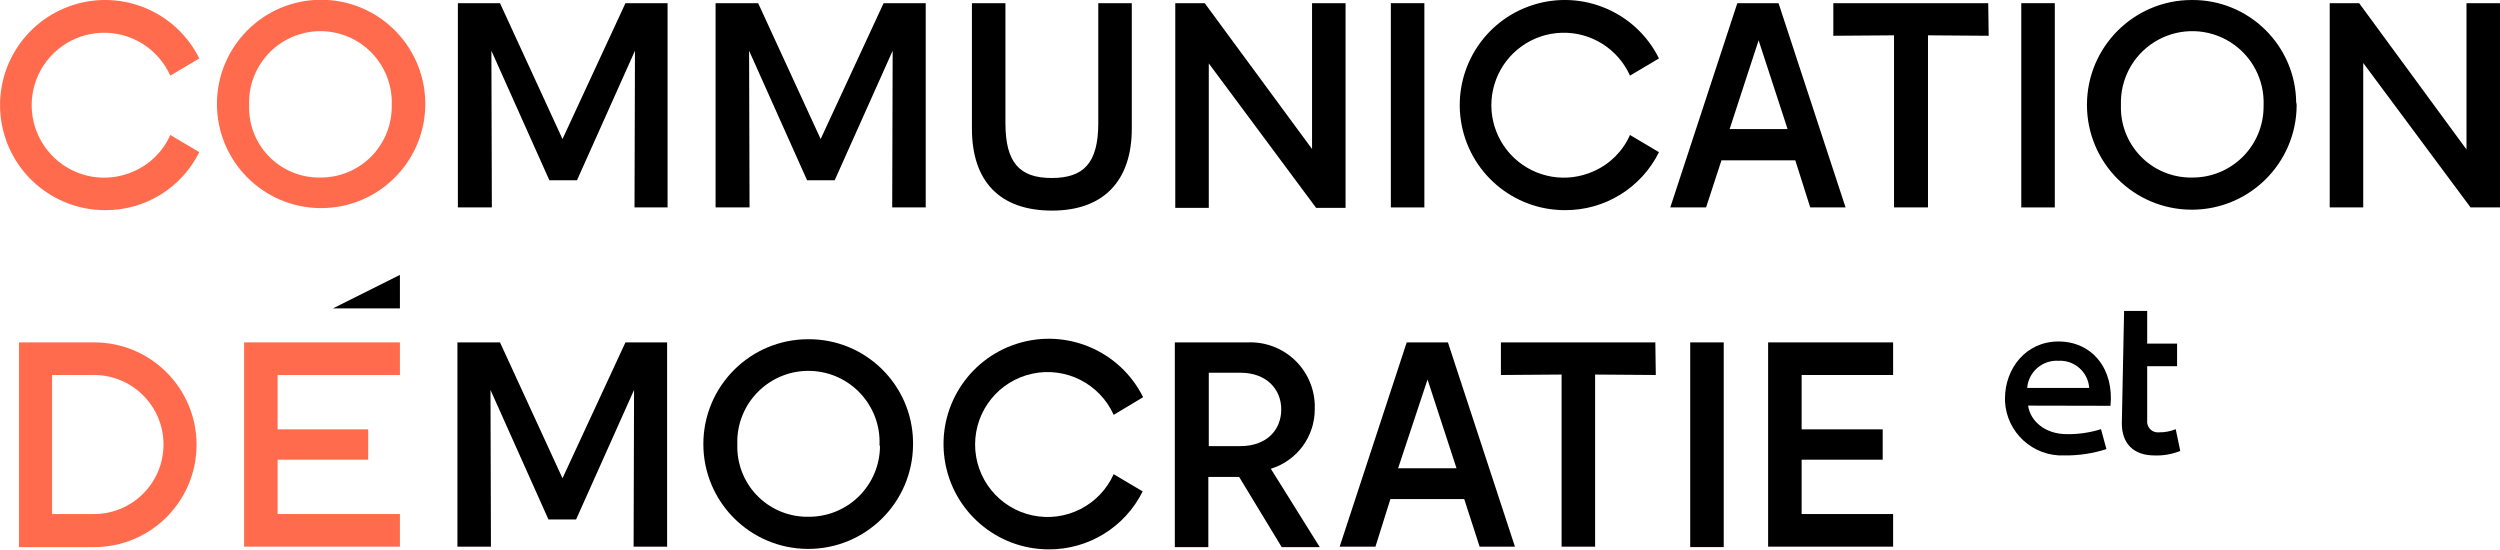
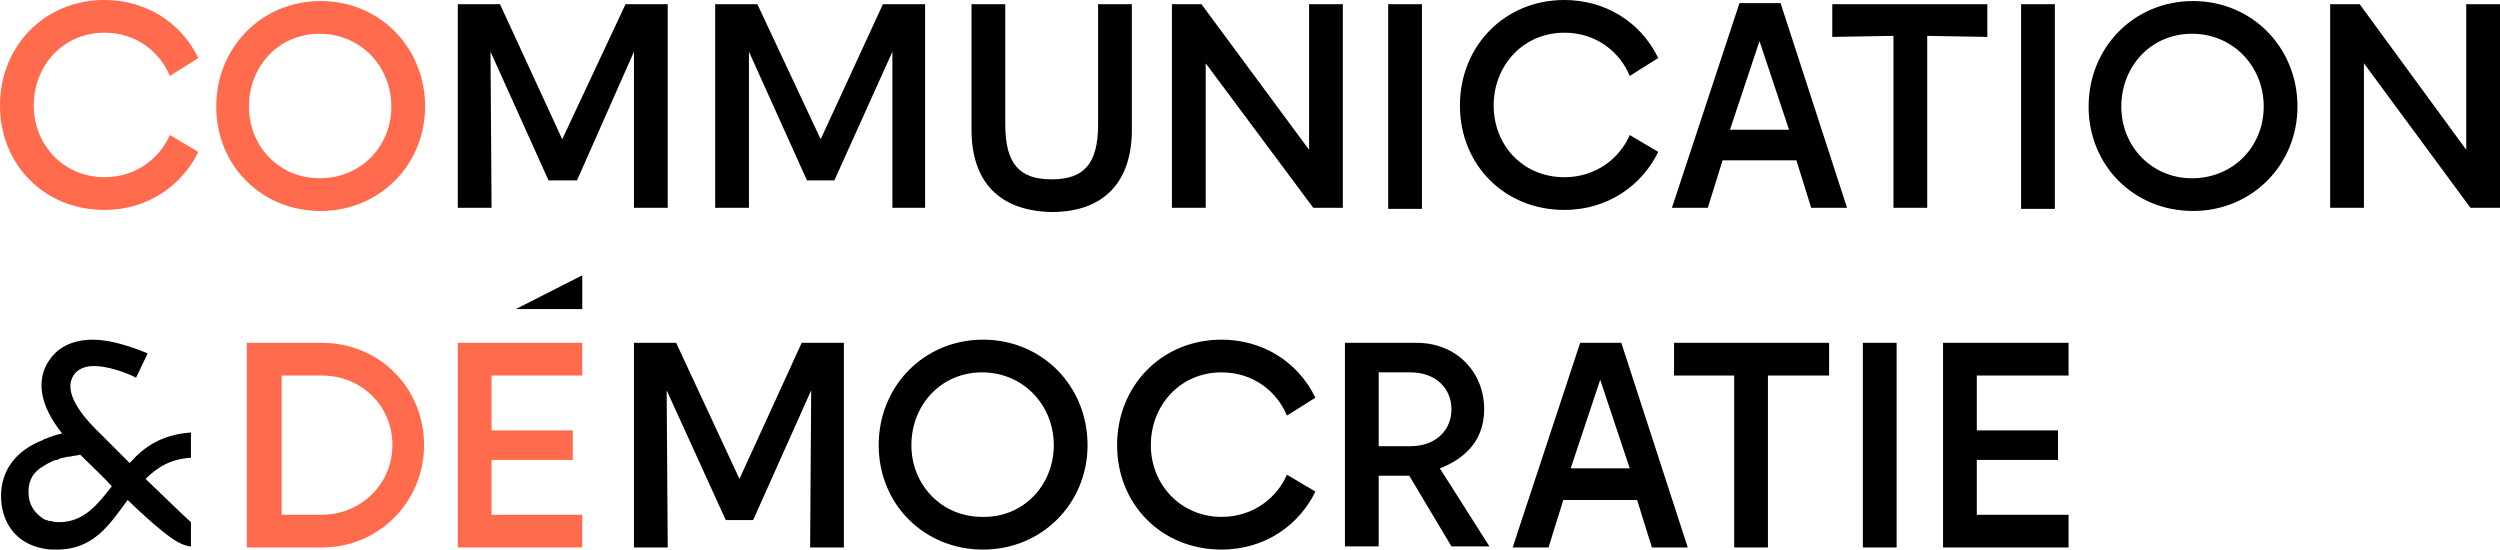
- <svg xmlns="http://www.w3.org/2000/svg" viewBox="0 0 552 121.3">
-   <defs>
-     <style>.cls-1{fill:#ff6b4c;}</style>
-   </defs>
-   <path class="cls-1" d="M191.9,25.7a16,16,0,1,0-8,21.1,15.62,15.62,0,0,0,8-8l6.4,3.8a23,23,0,0,1-20.8,12.8,23.2,23.2,0,1,1,20.8-33.5Z" transform="translate(-154.3 -9)" />
-   <path class="cls-1" d="M248.2,32.3a23,23,0,1,1,0-.7v.7m-7.4,0a15.76,15.76,0,1,0-31.5-1.1v1.1a15.46,15.46,0,0,0,15.1,15.9h.6a15.66,15.66,0,0,0,15.8-15.6v-.3" transform="translate(-154.3 -9)" />
-   <path d="M255.4,54.8V9.7h9.3l13.8,30,13.9-30h9.3V54.8h-7.3l.1-34.6L281.7,48.8h-6.1L262.8,20.2l.1,34.6Z" transform="translate(-154.3 -9)" />
-   <path d="M312.3,54.8V9.7h9.4l13.8,30,13.9-30h9.3V54.8h-7.4l.1-34.6L338.6,48.8h-6.1L319.7,20.2l.1,34.6Z" transform="translate(-154.3 -9)" />
-   <path d="M368.9,37.4V9.7h7.4V36.2c0,8.8,3.2,12.1,10.2,12.1s10.3-3.2,10.3-12.1V9.7h7.4V37.4c0,11.6-6.3,18.1-17.6,18.1-11.6,0-17.7-6.5-17.7-18.1" transform="translate(-154.3 -9)" />
-   <path d="M413.8,9.7h6.5L444,41.9V9.7h7.4V54.9h-6.5L421.2,23V54.9h-7.4Z" transform="translate(-154.3 -9)" />
-   <rect x="307.1" y="0.7" width="7.4" height="45.1" />
-   <path d="M514.2,25.7a16,16,0,1,0-8,21.1,15.62,15.62,0,0,0,8-8l6.4,3.8a23,23,0,0,1-20.8,12.8,23.2,23.2,0,1,1,20.8-33.5Z" transform="translate(-154.3 -9)" />
-   <path d="M537.9,9.7H547l14.8,45.1H554l-3.3-10.4H534.4L531,54.8h-7.9L537.9,9.7ZM549,37.5l-6.4-19.6-6.4,19.6Z" transform="translate(-154.3 -9)" />
-   <path d="M572.5,54.8v-38l-13.4.1V9.7h34.2l.1,7.2L580,16.8v38Z" transform="translate(-154.3 -9)" />
-   <path class="cls-1" d="M158.5,84.6h16.6a22.6,22.6,0,0,1,0,45.2H158.5Zm16.4,37.9a15.35,15.35,0,0,0,.3-30.7h-9.4v30.7Z" transform="translate(-154.3 -9)" />
-   <path class="cls-1" d="M208.2,84.6v45.1h34.4v-7.2h-27v-12h20v-6.7h-20v-12h27V84.6Z" transform="translate(-154.3 -9)" />
-   <path d="M292.4,84.6l-13.9,30-13.8-30h-9.4v45.1h7.4l-.1-34.6,12.8,28.6h6.1l12.8-28.6-.1,34.6h7.4V84.6Z" transform="translate(-154.3 -9)" />
-   <path d="M355.9,107.2a23.15,23.15,0,1,1-23.2-23.3,23,23,0,0,1,23.2,22.6v.7m-7.4,0a15.71,15.71,0,0,0-31.4-1.2v1.2a15.46,15.46,0,0,0,15.1,15.9h.6a15.66,15.66,0,0,0,15.8-15.6.37.37,0,0,1-.1-.3" transform="translate(-154.3 -9)" />
-   <path d="M400.2,100.6a16,16,0,1,0,0,13.1l6.4,3.8a23,23,0,0,1-20.8,12.8,23.25,23.25,0,1,1,20.9-33.6l-6.5,3.9Z" transform="translate(-154.3 -9)" />
-   <path d="M429.8,84.6a14.22,14.22,0,0,1,14.8,13.7v1.1a13.71,13.71,0,0,1-9.7,13.1l10.8,17.3h-8.4l-9.4-15.5h-6.8v15.5h-7.4V84.6Zm-8.6,22.9h7c5.8,0,9-3.6,9-8.1s-3.3-8.1-9-8.1h-7Z" transform="translate(-154.3 -9)" />
-   <path d="M469.5,92.8l6.4,19.6H463Zm-4.6-8.2-14.8,45.1H458l3.3-10.5h16.3l3.4,10.5h7.8L474,84.6Z" transform="translate(-154.3 -9)" />
-   <path d="M485.7,84.6v7.2l13.4-.1v38h7.4v-38l13.4.1-.1-7.2Z" transform="translate(-154.3 -9)" />
-   <rect x="373.2" y="75.6" width="7.4" height="45.2" />
-   <path d="M544.7,84.6v45.1h27.6v-7.2H552.1v-12H570v-6.7H552.1v-12h20.2V84.6Z" transform="translate(-154.3 -9)" />
-   <rect x="446.3" y="0.7" width="7.4" height="45.1" />
-   <path d="M661.4,32.3A23.15,23.15,0,1,1,638.2,9a22.88,22.88,0,0,1,23.1,22.6,2,2,0,0,1,.1.7m-7.3,0a15.76,15.76,0,1,0-31.5-1.1v1.1a15.46,15.46,0,0,0,15.1,15.9h.6a15.66,15.66,0,0,0,15.8-15.6v-.3" transform="translate(-154.3 -9)" />
-   <path d="M698.9,9.7V42L675.2,9.7h-6.5V54.8h7.4V22.9l23.7,31.9h6.5V9.7Z" transform="translate(-154.3 -9)" />
-   <path d="M227.8,77.1h14.8V69.7Z" transform="translate(-154.3 -9)" />
-   <path d="M615.6,94.66a6.46,6.46,0,0,0-6.8-6,6.54,6.54,0,0,0-6.9,6Zm-13.5,3.9c.5,3.4,3.7,6.3,8.6,6.3a23.91,23.91,0,0,0,7.5-1.1l1.2,4.4a29.13,29.13,0,0,1-9.3,1.4,12.6,12.6,0,0,1-13.1-12V97c0-6.6,4.6-12.6,11.8-12.6,7.5,0,12.3,6.1,11.5,14.2Z" transform="translate(-154.3 -9)" />
-   <path d="M623.3,77.66h5.1v7.2H635v5h-6.6v12a2.37,2.37,0,0,0,2.1,2.6h.5a9.37,9.37,0,0,0,3.7-.7l1,4.8a13.73,13.73,0,0,1-5.7,1c-4.6,0-7.2-2.6-7.2-7.1l.5-24.8Z" transform="translate(-154.3 -9)" />
+ <svg xmlns="http://www.w3.org/2000/svg" version="1.1" id="Calque_1" x="0" y="0" viewBox="0 0 237 52.1" style="enable-background:new 0 0 237 52.1" xml:space="preserve">
+   <style>.st0{fill:#ff6b4c}</style>
+   <path class="st0" d="M16.1 7.2C15.2 5 13 3.1 9.9 3.1 6 3.1 3.2 6.2 3.2 10s2.9 6.8 6.7 6.8c3.1 0 5.3-1.9 6.2-4l2.7 1.6c-1.5 3.1-4.7 5.5-8.9 5.5C4.2 19.9 0 15.6 0 10S4.2 0 9.9 0c3.8 0 7.2 2 8.9 5.5l-2.7 1.7zm24.2 2.9c0 5.5-4.3 9.9-9.9 9.9s-9.9-4.3-9.9-9.9 4.3-10 9.9-10 9.9 4.4 9.9 10m-3.2 0c0-3.8-2.9-6.9-6.8-6.9s-6.7 3.1-6.7 6.9 2.9 6.8 6.7 6.8c3.9 0 6.8-3 6.8-6.8" />
+   <path d="M43.4 19.7V.4h4l5.9 12.8 6-12.8h4v19.3h-3.2V4.9l-5.4 12.2H52L46.5 4.9l.1 14.8h-3.2zm24.4 0V.4h4l6 12.8L83.7.4h4v19.3h-3.1V4.9l-5.5 12.2h-2.6L71 4.9v14.8h-3.2zm86.7-12.5c-.9-2.2-3.1-4.1-6.2-4.1-3.9 0-6.7 3.1-6.7 6.9s2.8 6.8 6.7 6.8c3.1 0 5.3-1.9 6.2-4l2.7 1.6c-1.5 3.1-4.7 5.5-8.9 5.5-5.7 0-9.9-4.3-9.9-9.9s4.2-10 9.9-10c3.8 0 7.2 2 8.9 5.5l-2.7 1.7zM164.9.3h3.9l6.3 19.4h-3.4l-1.4-4.5h-7l-1.4 4.5h-3.4L164.9.3zm4.7 12-2.8-8.4-2.8 8.4h5.6zm9.9 7.4V3.4l-5.8.1V.4h14.7v3.1l-5.7-.1v16.3h-3.2zM191.6.4h3.2v19.4h-3.2V.4zm-41.8 32.1h3.9l6.3 19.4h-3.4l-1.4-4.5h-7l-1.4 4.5h-3.4l6.4-19.4zm4.7 11.9-2.8-8.4-2.8 8.4h5.6zm9.9 7.5V35.6h-5.7v-3.1h14.7v3.1h-5.8v16.3h-3.2zm12.2-19.4h3.2v19.4h-3.2V32.5zm41.2-22.4c0 5.5-4.3 9.9-9.9 9.9-5.6 0-9.9-4.3-9.9-9.9s4.3-10 9.9-10c5.6 0 9.9 4.4 9.9 10m-3.2 0c0-3.8-2.9-6.9-6.8-6.9s-6.7 3.1-6.7 6.9 2.9 6.8 6.7 6.8c3.9 0 6.8-3 6.8-6.8M233.8.4v13.8L223.7.4h-2.8v19.3h3.2V6l10.1 13.7h2.8V.4h-3.2zM76 32.5l-5.9 12.9-6-12.9h-4v19.4h3.2L63.2 37l5.6 12.3h2.6L76.9 37l-.1 14.9H80V32.5h-4zm27.1 9.7c0 5.5-4.3 9.9-9.9 9.9-5.6 0-9.9-4.3-9.9-9.9s4.3-10 9.9-10c5.6 0 9.9 4.4 9.9 10m-3.2 0c0-3.8-2.9-6.9-6.8-6.9s-6.7 3.1-6.7 6.9 2.9 6.8 6.7 6.8c3.9.1 6.8-3 6.8-6.8m22.1-2.8c-.9-2.2-3.1-4.1-6.2-4.1-3.9 0-6.7 3.1-6.7 6.9s2.9 6.8 6.7 6.8c3.1 0 5.3-1.9 6.2-4l2.7 1.6c-1.5 3.1-4.7 5.5-8.9 5.5-5.7 0-9.9-4.3-9.9-9.9s4.2-10 9.9-10c3.8 0 7.2 2 8.9 5.5l-2.7 1.7zm12.3-6.9c3.8 0 6.4 2.8 6.4 6.3 0 3.4-2.4 4.9-4.2 5.6l4.7 7.4h-3.6l-4-6.7h-2.9v6.7h-3.2V32.5h6.8zm-3.6 9.8h3c2.5 0 3.9-1.6 3.9-3.5s-1.4-3.5-3.9-3.5h-3v7zm53.5-9.8v19.4h11.9v-3.1h-8.7v-5.2h7.7v-2.8h-7.7v-5.2h8.7v-3.1h-11.9z" />
+   <path class="st0" d="M23.4 32.5h7.1c5.5 0 9.7 4.3 9.7 9.7 0 5.3-4.2 9.7-9.7 9.7h-7.1V32.5zm7.1 16.3c3.7 0 6.7-2.9 6.7-6.6 0-3.8-3-6.6-6.7-6.6h-3.8v13.2h3.8zm12.9-16.3v19.4h11.8v-3.1h-8.6v-5.2h7.7v-2.8h-7.7v-5.2h8.6v-3.1H43.4z" />
+   <path d="M48.9 29.3h6.3v-3.2l-6.3 3.2zm43.2-17V.4h3.2v11.4c0 3.8 1.4 5.2 4.4 5.2s4.4-1.4 4.4-5.2V.4h3.2v11.9c0 5-2.7 7.8-7.6 7.8-5-.1-7.6-2.9-7.6-7.8m19-11.9h2.8l10.2 13.8V.4h3.2v19.3h-2.8L114.3 6v13.7h-3.2V.4zm20.5 0h3.2v19.4h-3.2V.4zM2.7 46.6c0-1.1.5-1.9 1.4-2.4.2-.1.3-.2.5-.3.1 0 .2-.1.2-.1.2-.1.4-.2.6-.2.1 0 .2-.1.2-.1.2-.1.5-.1.8-.2h.2c.3-.1.7-.1 1-.2l.1.1c1 1 2 1.9 2.9 2.9-1.4 1.8-2.7 3.4-5 3.4-.2 0-.5 0-.7-.1h-.2c-.2-.1-.5-.1-.7-.3-.7-.5-1.3-1.2-1.3-2.5m11.1-1.2c1.1-1.1 2.4-1.9 4.3-2V41c-2.8.2-4.5 1.4-5.8 2.9l-2.8-2.8c-2.1-2-3.7-4.3-2.3-5.8.4-.4 1-.6 1.7-.6 1.2 0 2.8.5 4 1.1l1.1-2.3c-1.7-.7-3.6-1.3-5.2-1.3-1.4 0-2.7.4-3.6 1.3-2.1 2.2-1.4 5 .7 7.6-.6.1-1.1.3-1.6.5-.1 0-.1 0-.2.1-2.6 1-4 2.9-4 5.3s1.3 4.5 4 5c.4.1.8.1 1.3.1 3.5 0 5-2.4 6.7-4.7 3 2.9 4.3 3.7 4.3 3.7 1 .7 1.7.7 1.7.7v-2.3c-.8-.7-2.3-2.2-4.3-4.1" />
</svg>
